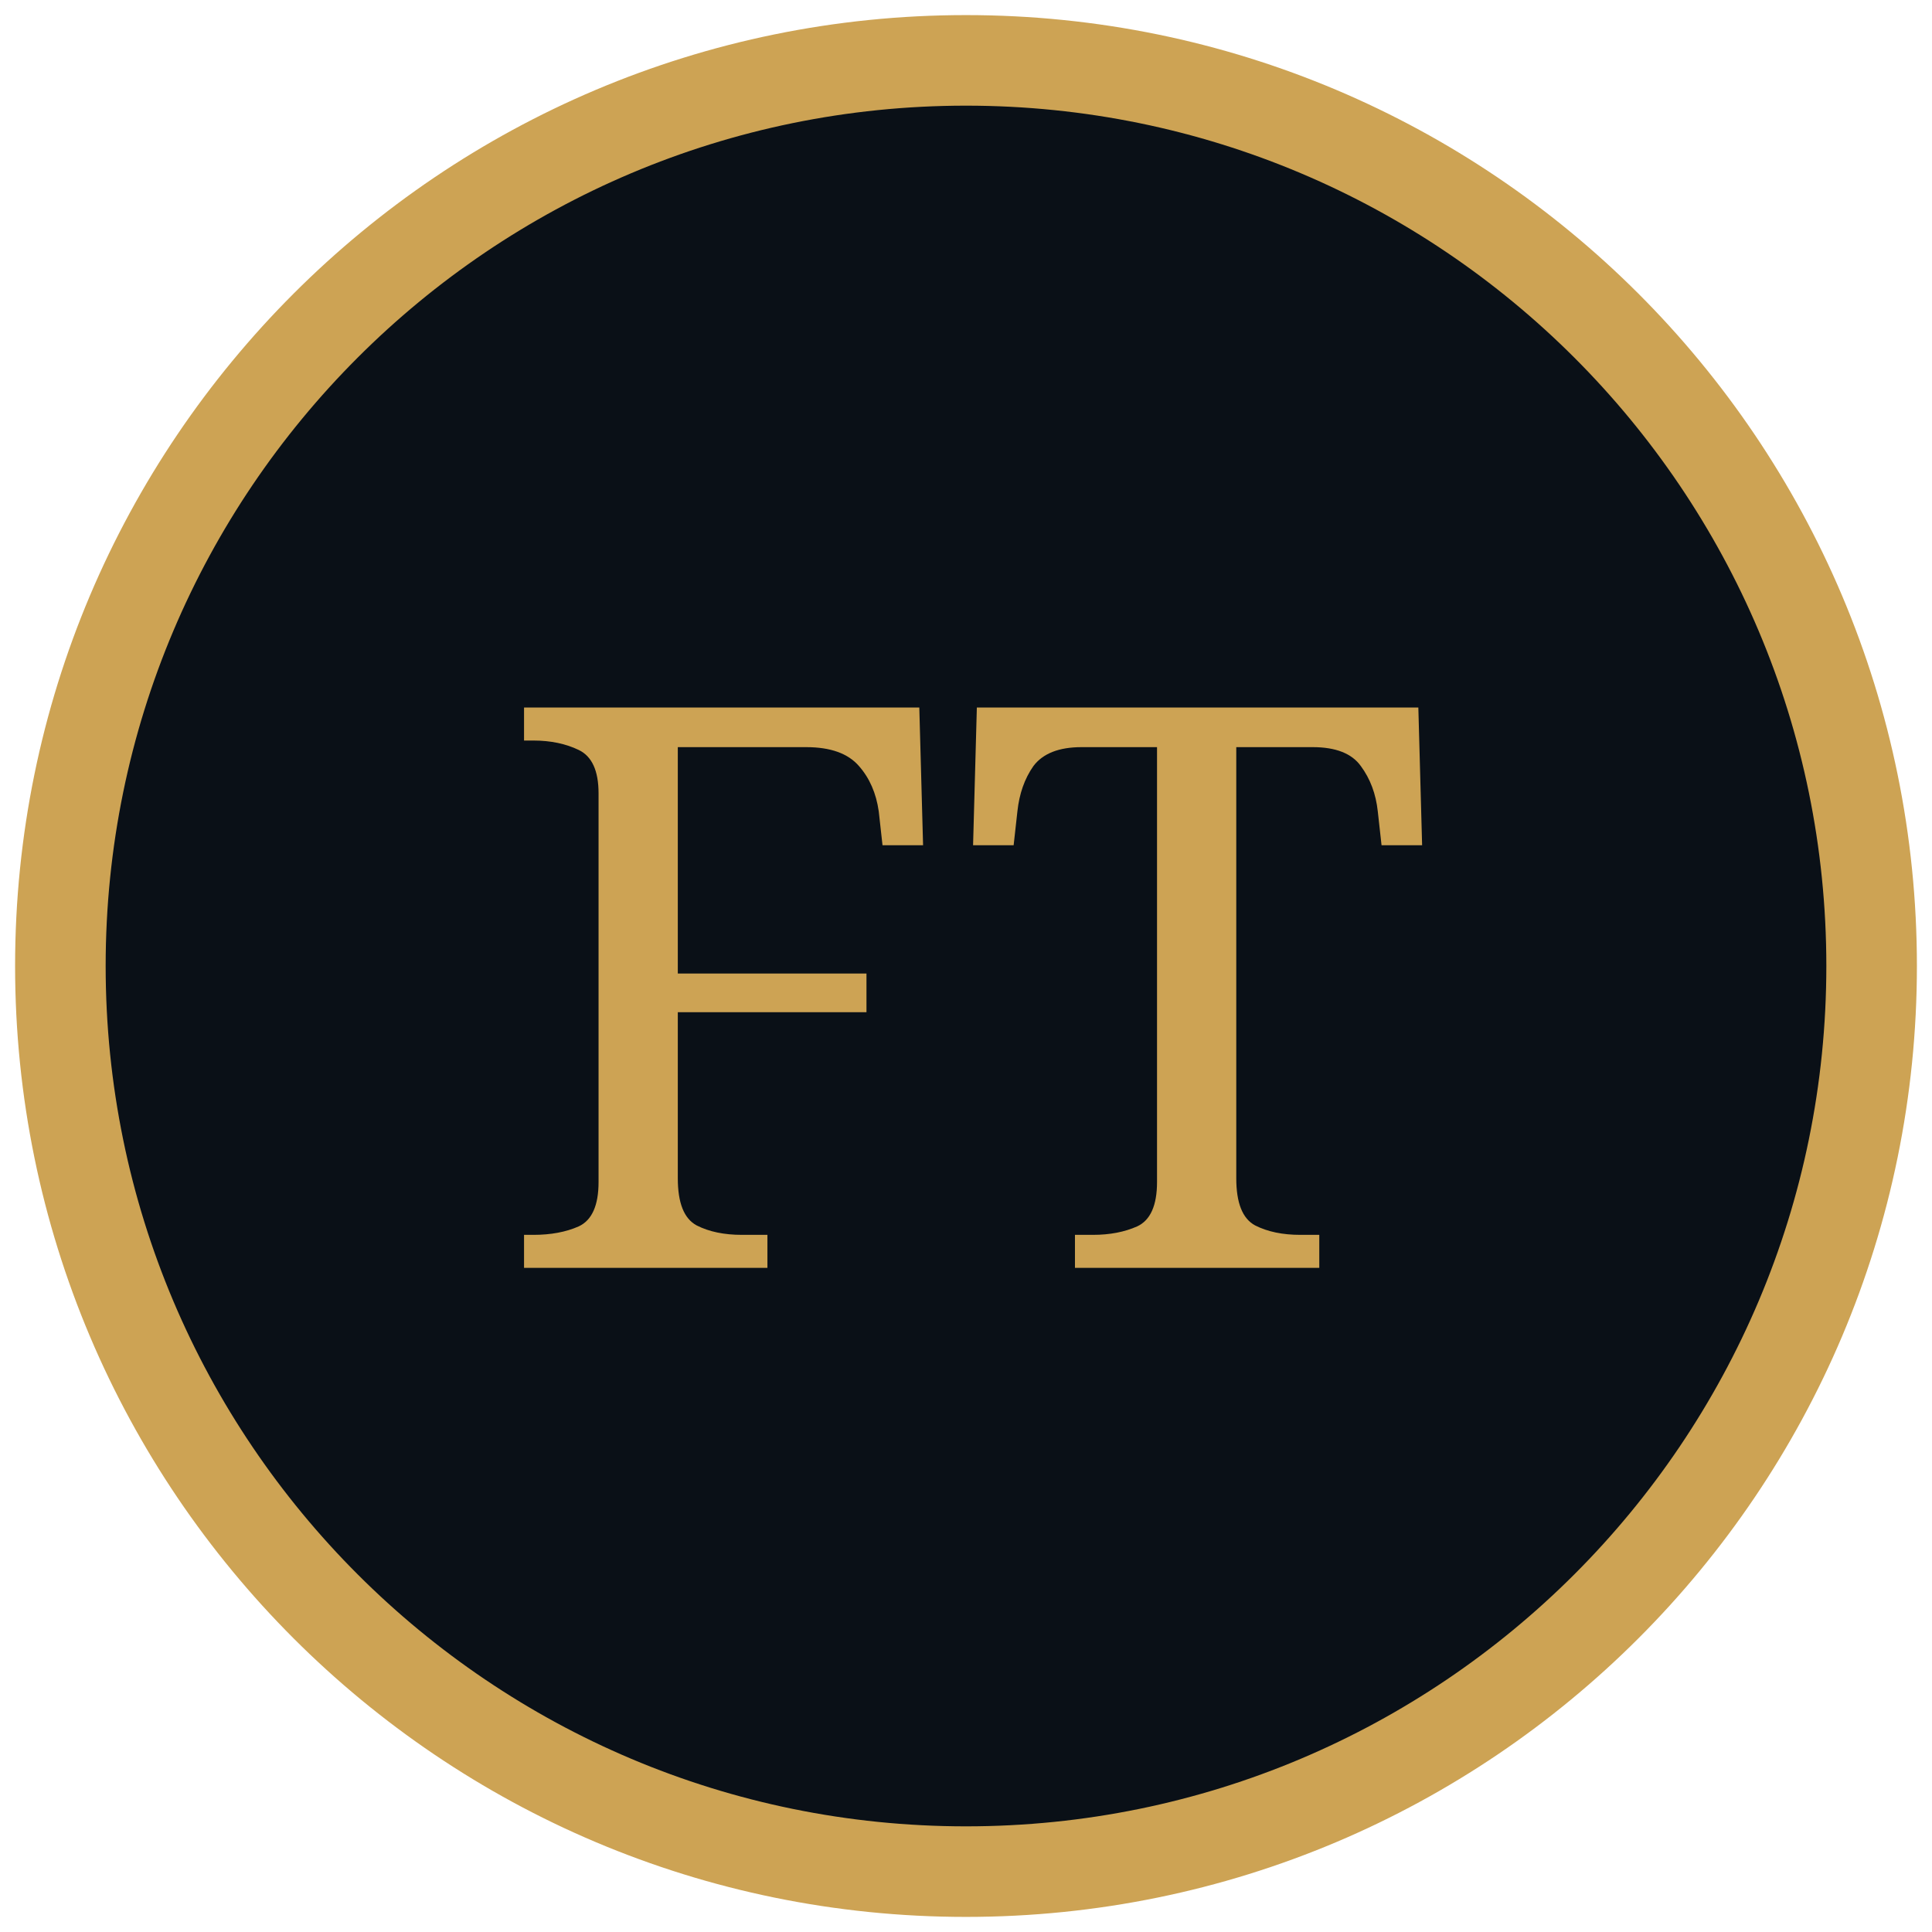
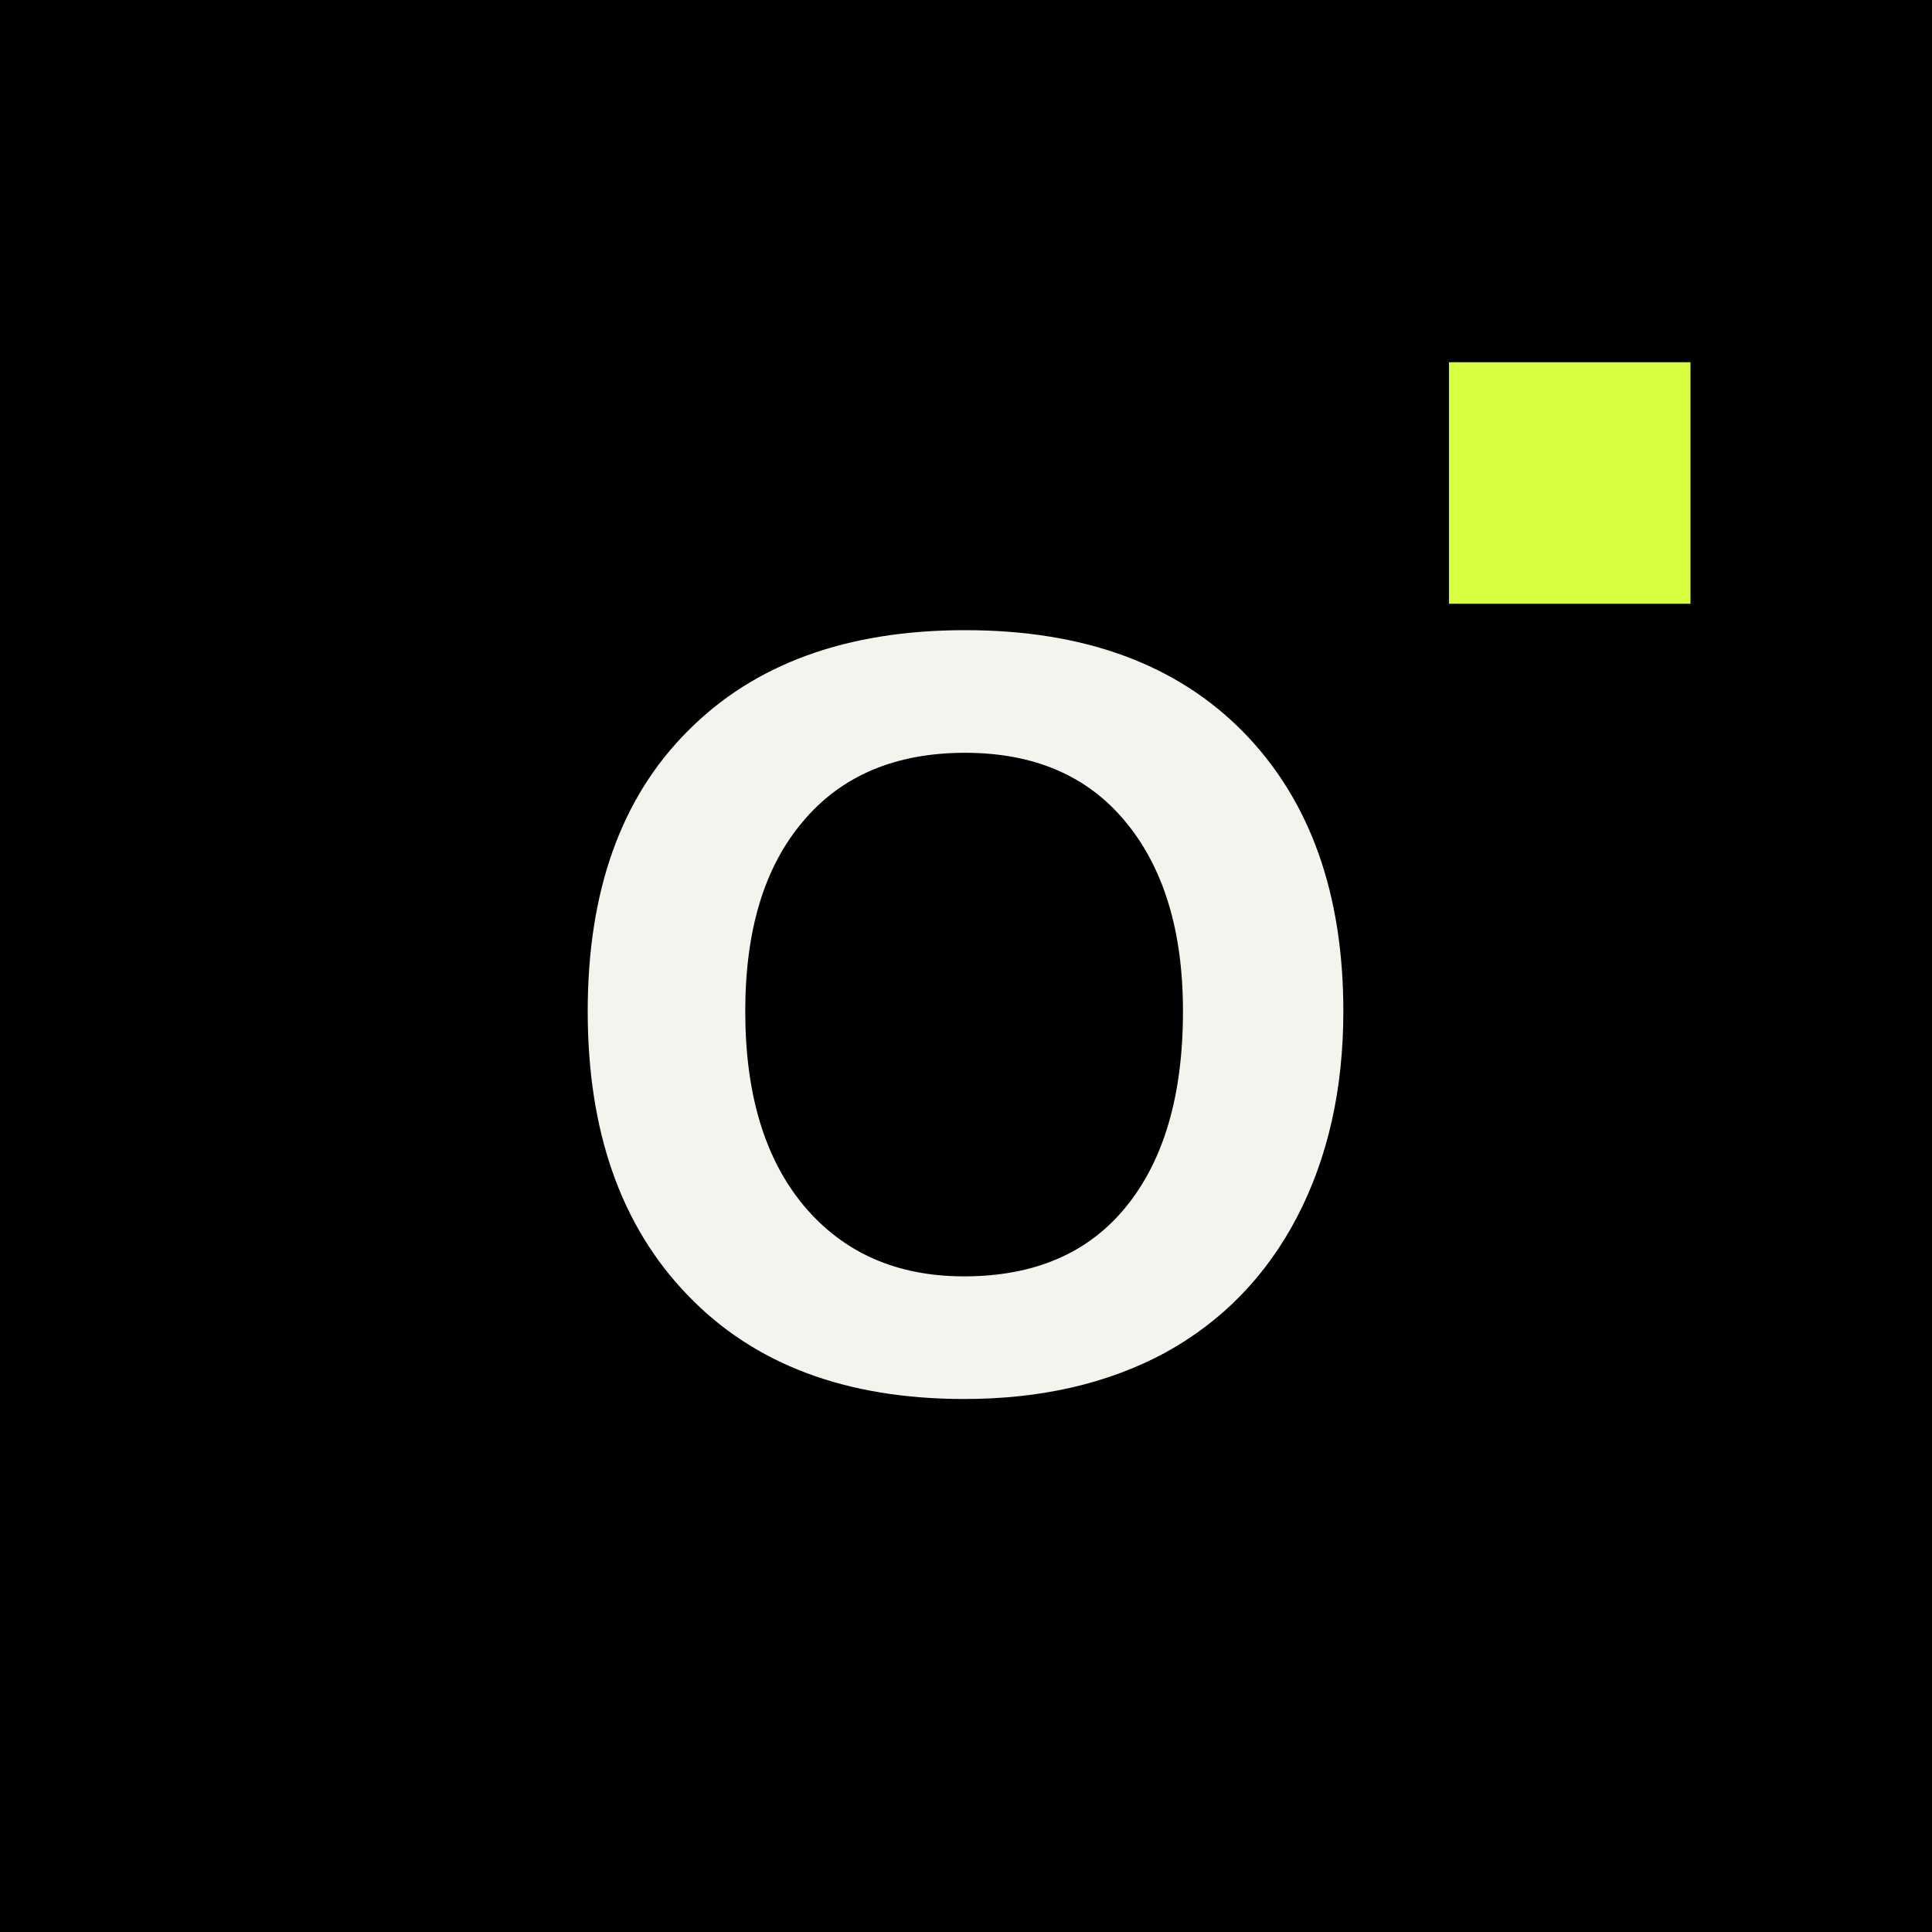
<svg xmlns="http://www.w3.org/2000/svg" viewBox="0 0 32 32">
-   <circle cx="16" cy="16" r="15" fill="#0A1017" stroke="#CDA354" stroke-width="1.5" />
-   <text x="16" y="21" text-anchor="middle" font-family="Georgia, serif" font-size="13" fill="#CDA354">FT</text>
+   <rect width="32" height="32" fill="#000000" />
+   <text x="16" y="23" text-anchor="middle" font-family="Arial, Helvetica, sans-serif" font-weight="900" font-size="18" fill="#F5F3EE">O</text>
+   <rect x="24" y="6" width="4" height="4" fill="#D7FF3F" />
</svg>
